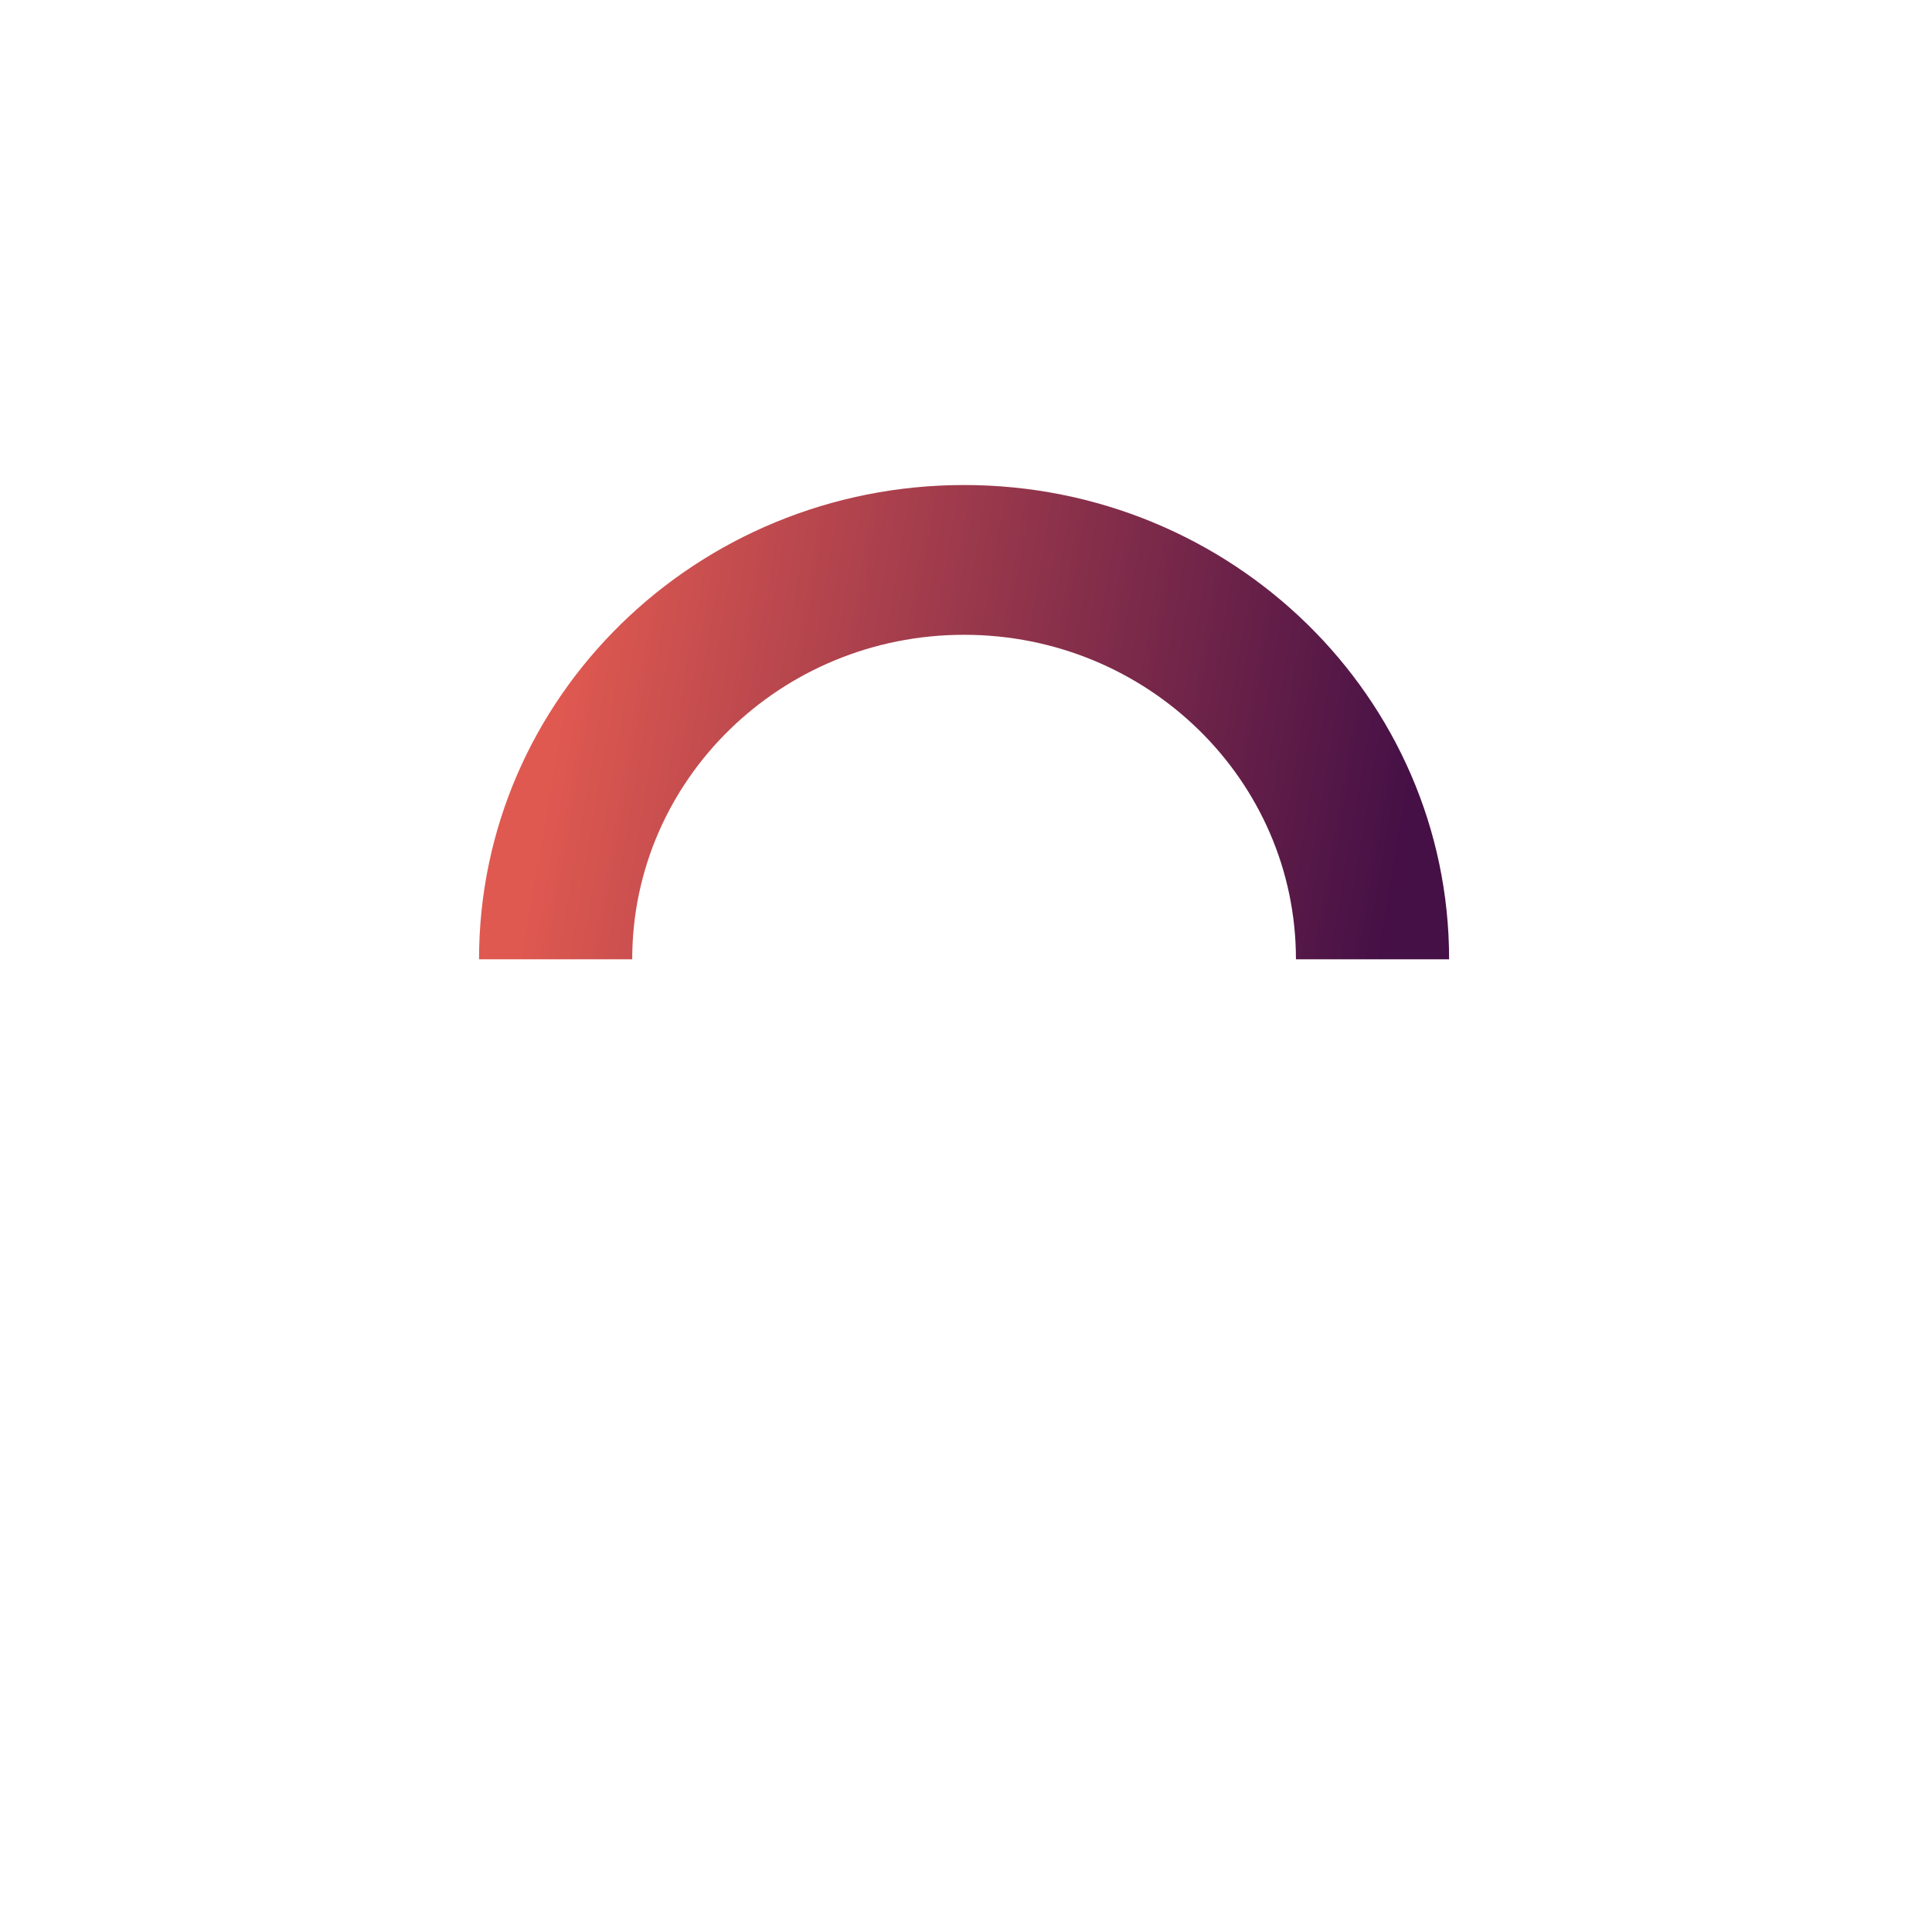
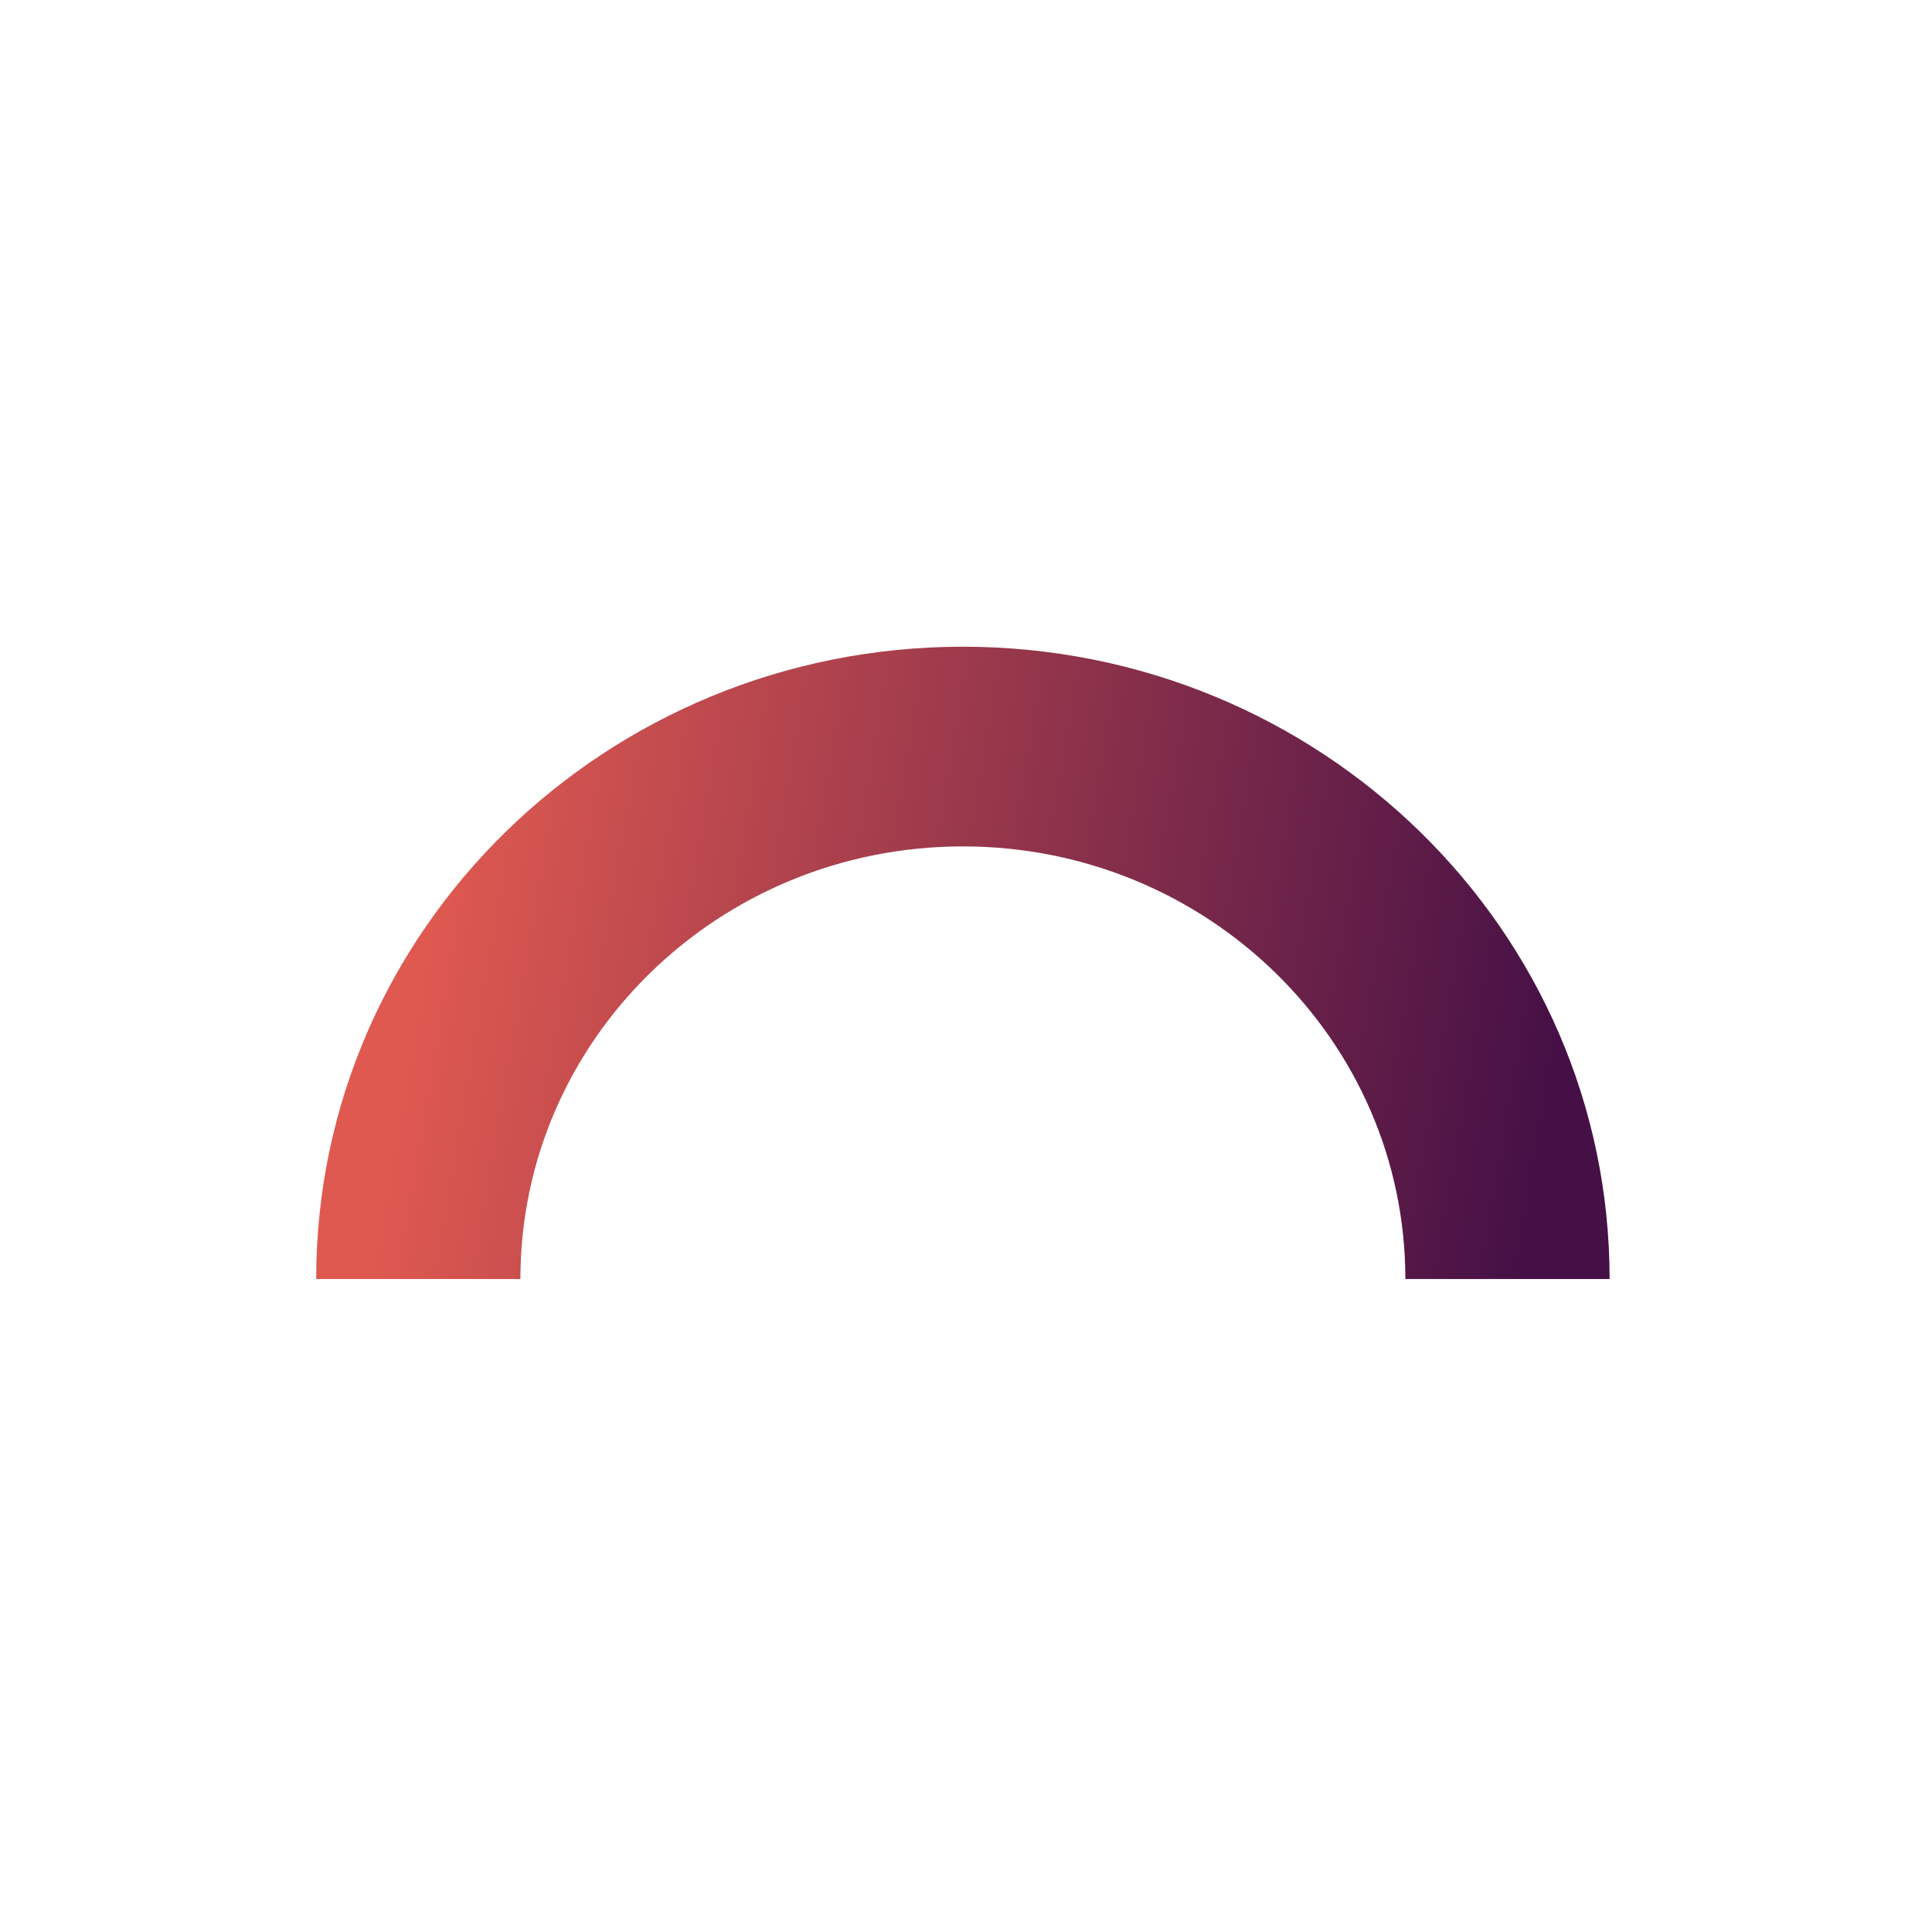
- <svg xmlns="http://www.w3.org/2000/svg" width="180" height="180" viewBox="0 0 180 180" fill="none">
-   <path fill-rule="evenodd" clip-rule="evenodd" d="M89.821 59.142C72.745 59.142 58.902 72.678 58.902 89.374L44.631 89.374C44.631 64.972 64.863 45.189 89.821 45.189C114.778 45.189 135.01 64.972 135.01 89.374L120.74 89.374C120.74 72.678 106.897 59.142 89.821 59.142Z" fill="url(#paint0_linear_10099_80)" />
+ <svg xmlns="http://www.w3.org/2000/svg" width="135" height="135" viewBox="0 0 135 135" fill="none">
+   <path fill-rule="evenodd" clip-rule="evenodd" d="M67.282 59.143C50.206 59.143 36.363 72.678 36.363 89.375L22.093 89.375C22.093 64.972 42.325 45.19 67.282 45.19C92.24 45.19 112.472 64.972 112.472 89.375L98.201 89.375C98.201 72.678 84.358 59.143 67.282 59.143Z" fill="url(#paint0_linear_10099_80)" />
  <defs>
-     <linearGradient id="paint0_linear_10099_80" x1="55.594" y1="45.189" x2="134.12" y2="58.62" gradientUnits="userSpaceOnUse">
+     <linearGradient id="paint0_linear_10099_80" x1="33.056" y1="45.19" x2="111.582" y2="58.62" gradientUnits="userSpaceOnUse">
      <stop stop-color="#DF5950" />
      <stop offset="1" stop-color="#451046" />
    </linearGradient>
  </defs>
</svg>
